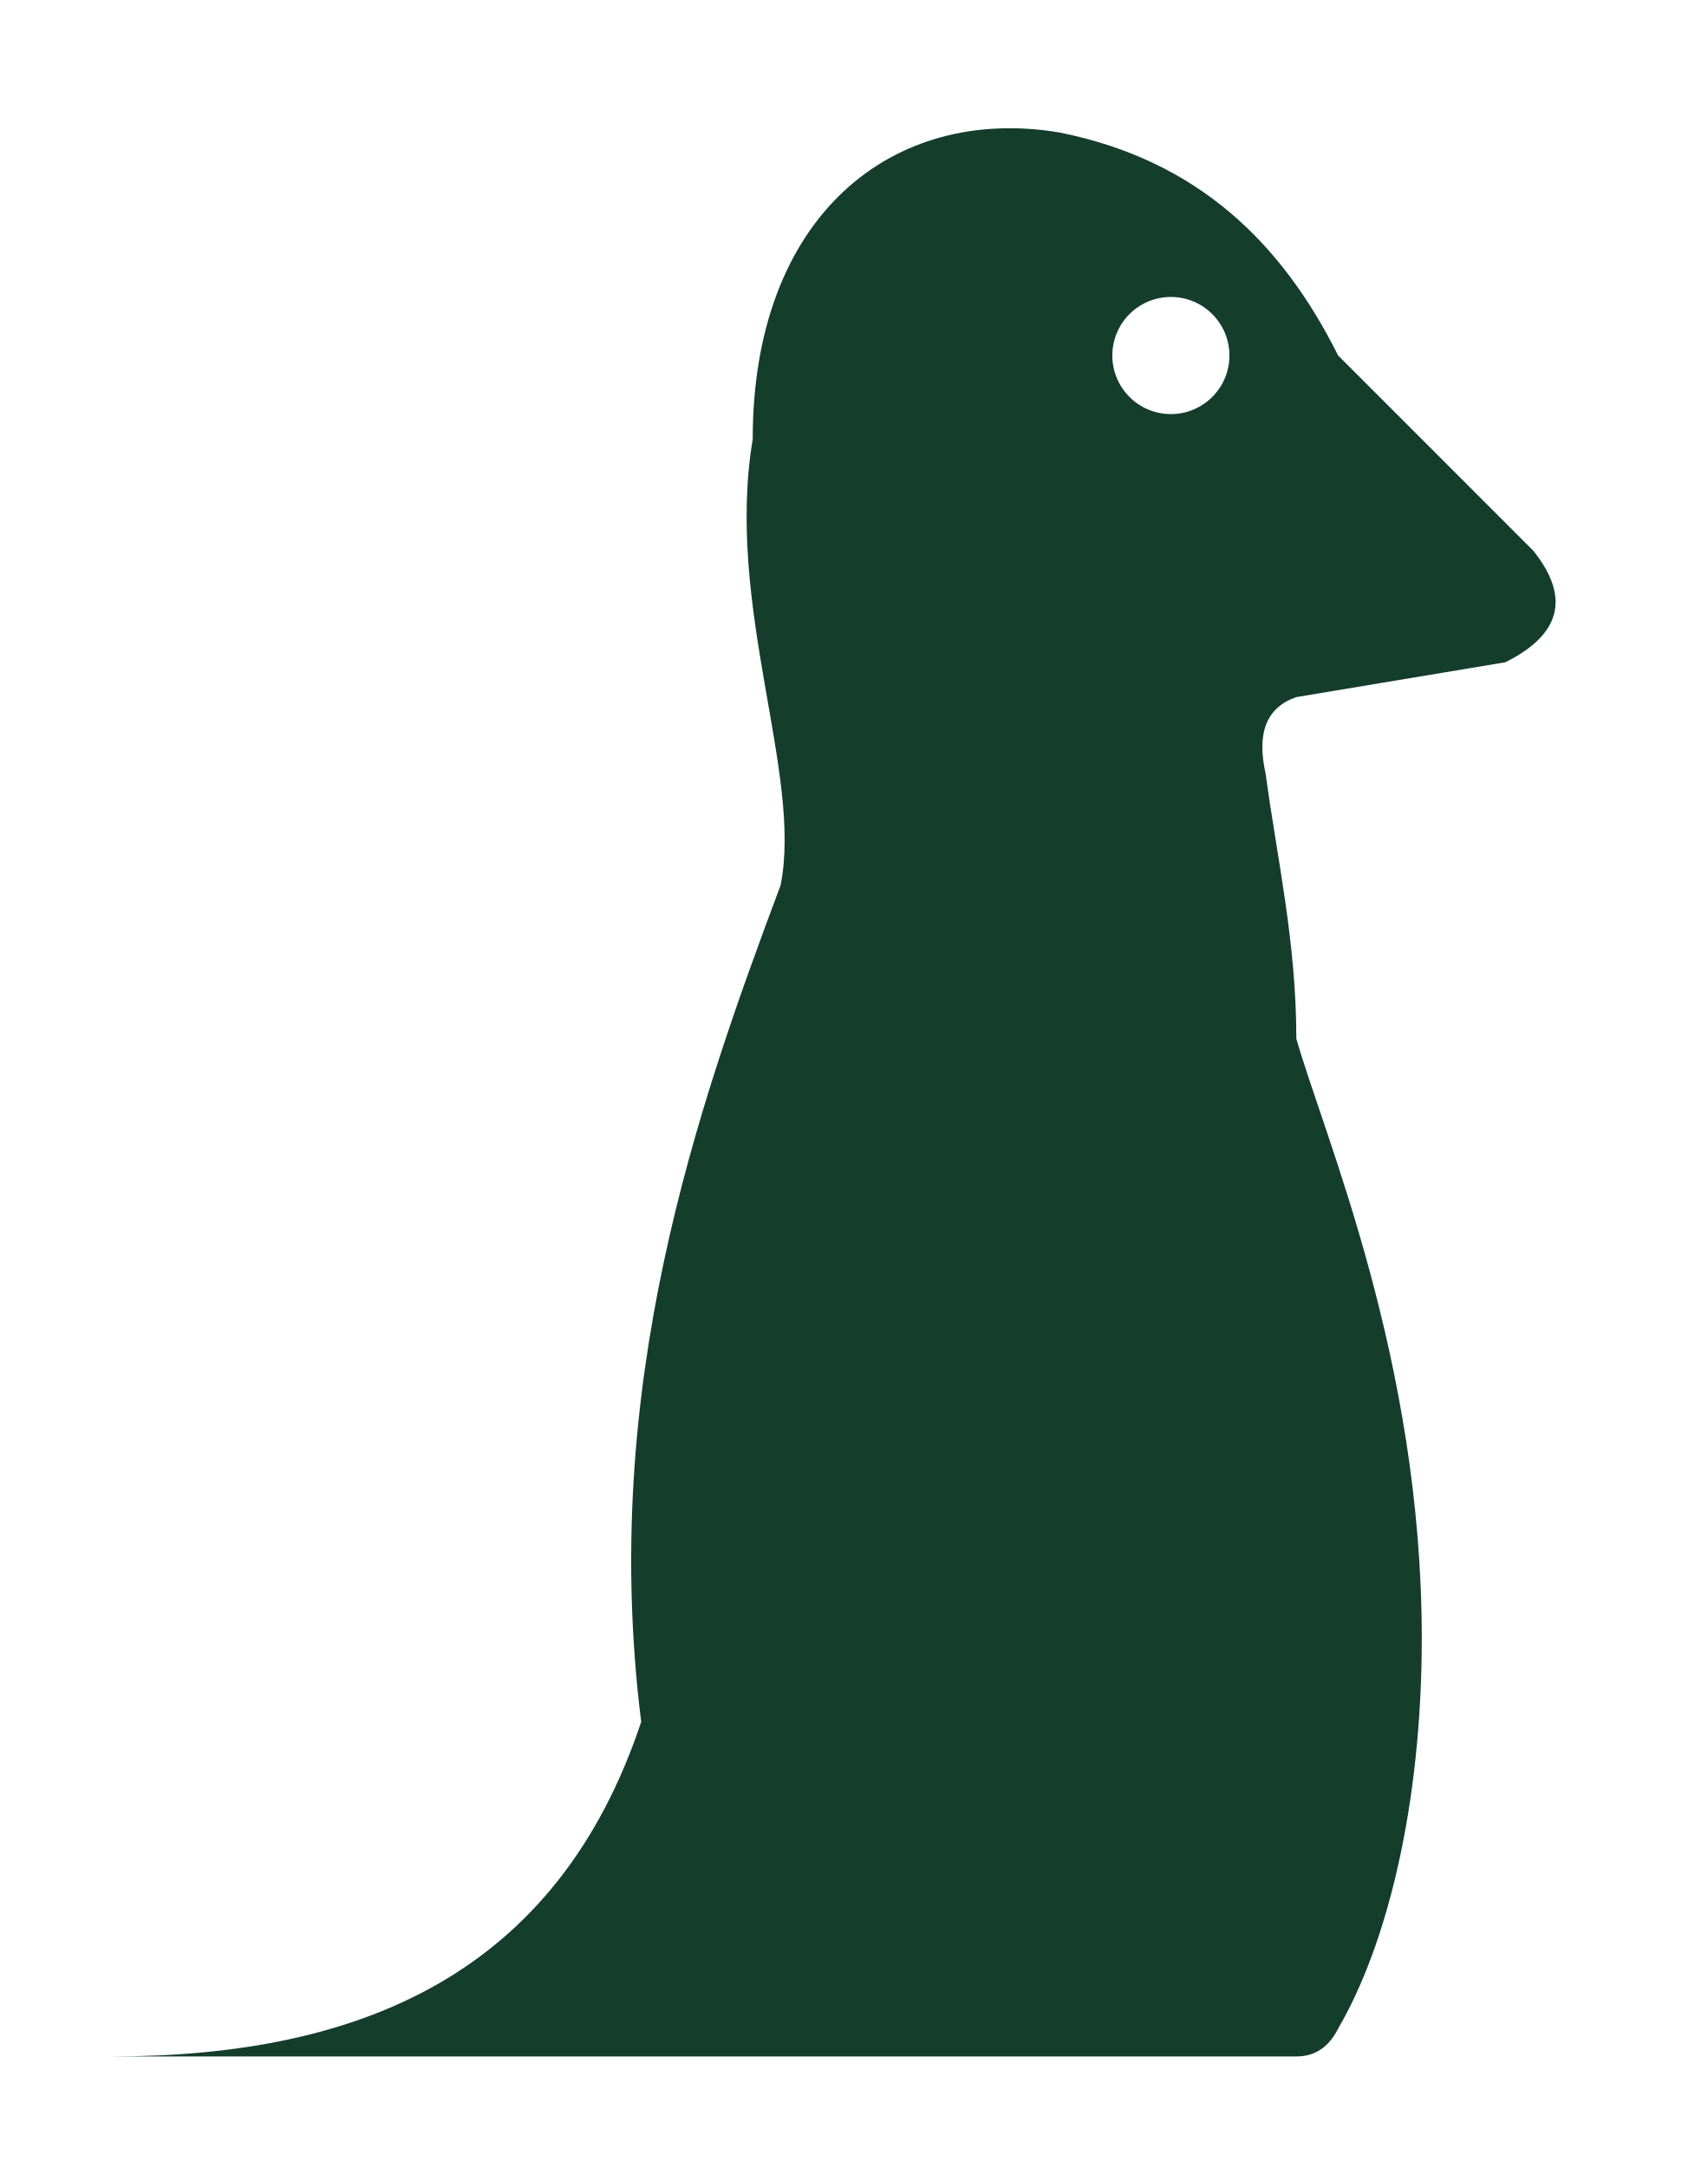
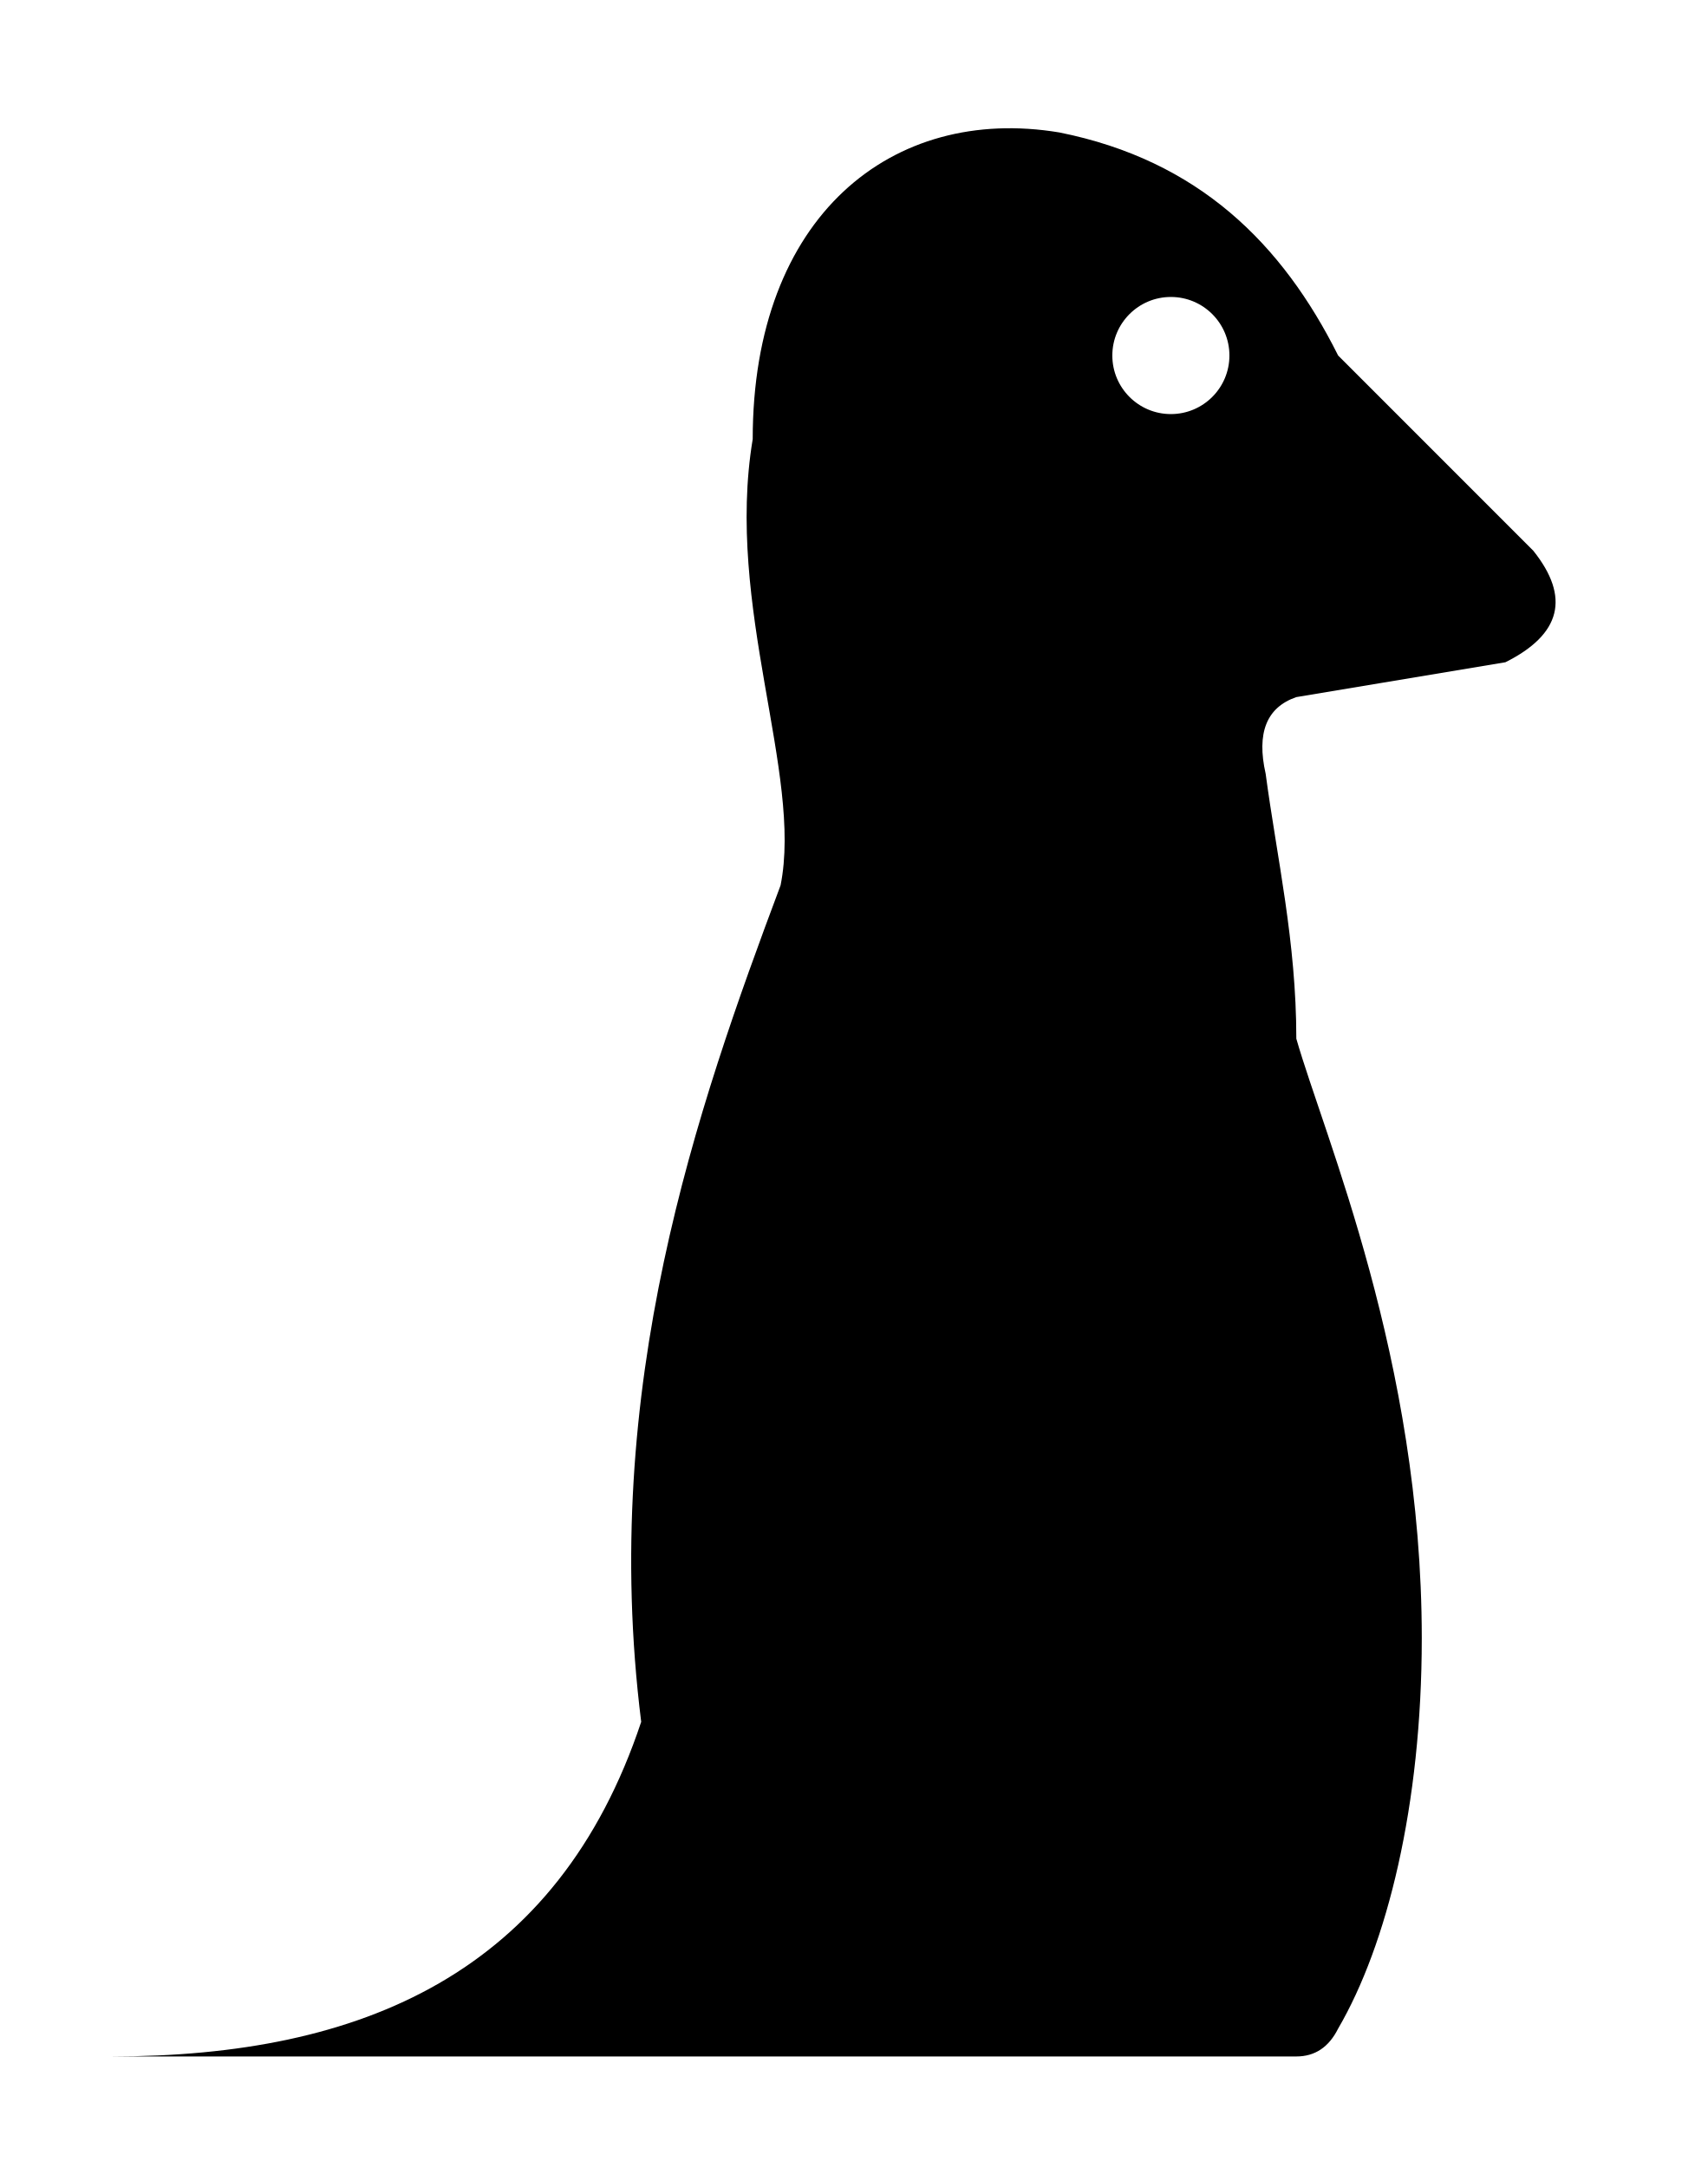
<svg xmlns="http://www.w3.org/2000/svg" viewBox="26 26.5 122.5 155.5" role="img" aria-labelledby="t">
-   <path fill="#143D2C" fill-rule="evenodd" d="M34 174C52 174 66 168 72 150C69 126 76 106 82 90C83.6 82 78 70 80 58C80 42 90 34 102 36C112 38 118 44 122 52L136 66Q140 71 134 74L119 76.5Q115.8 77.6 116.8 82C117.6 88 119 94 119 101C121 108 128 124 128 144C128 156 125.5 166 122 172Q121 174 119 174Z M110 52m-4.2 0a4.2 4.2 0 1 0 8.4 0a4.2 4.2 0 1 0 -8.4 0Z" />
+   <path fill="#000000" fill-rule="evenodd" d="M34 174C52 174 66 168 72 150C69 126 76 106 82 90C83.6 82 78 70 80 58C80 42 90 34 102 36C112 38 118 44 122 52L136 66Q140 71 134 74L119 76.5Q115.8 77.6 116.8 82C117.6 88 119 94 119 101C121 108 128 124 128 144C128 156 125.5 166 122 172Q121 174 119 174Z M110 52m-4.2 0a4.2 4.2 0 1 0 8.4 0a4.2 4.2 0 1 0 -8.4 0Z" />
</svg>
